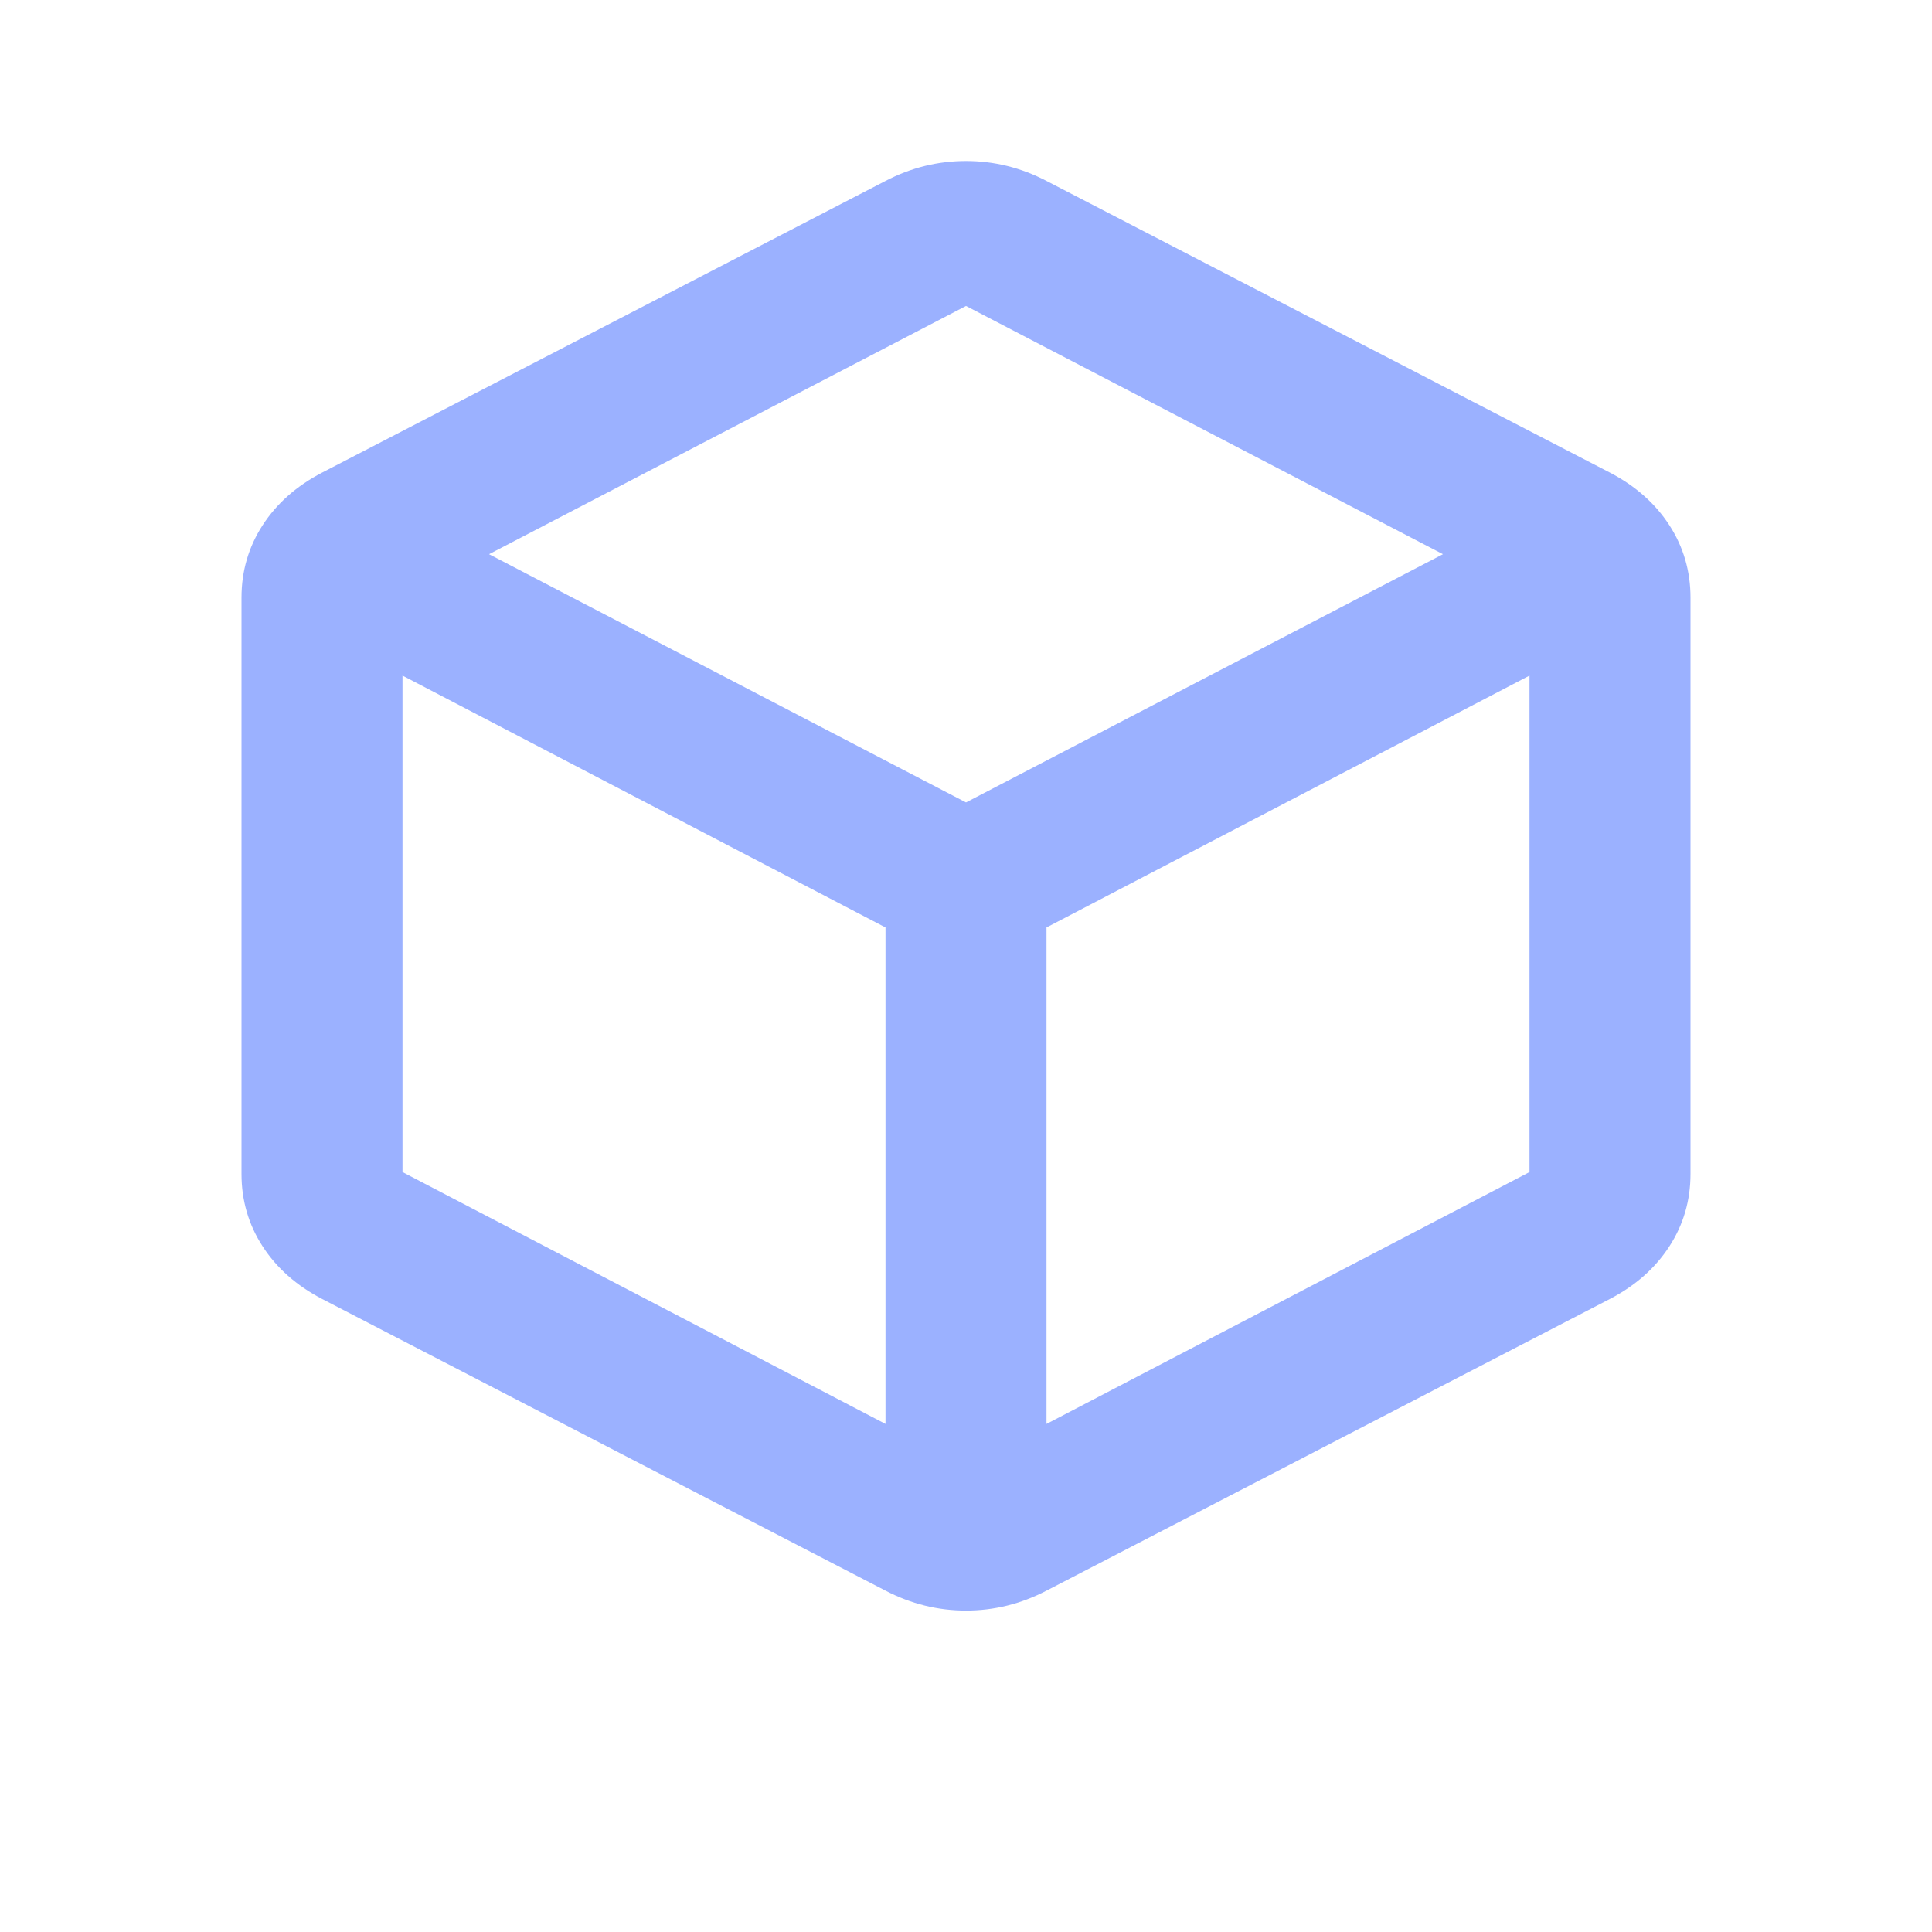
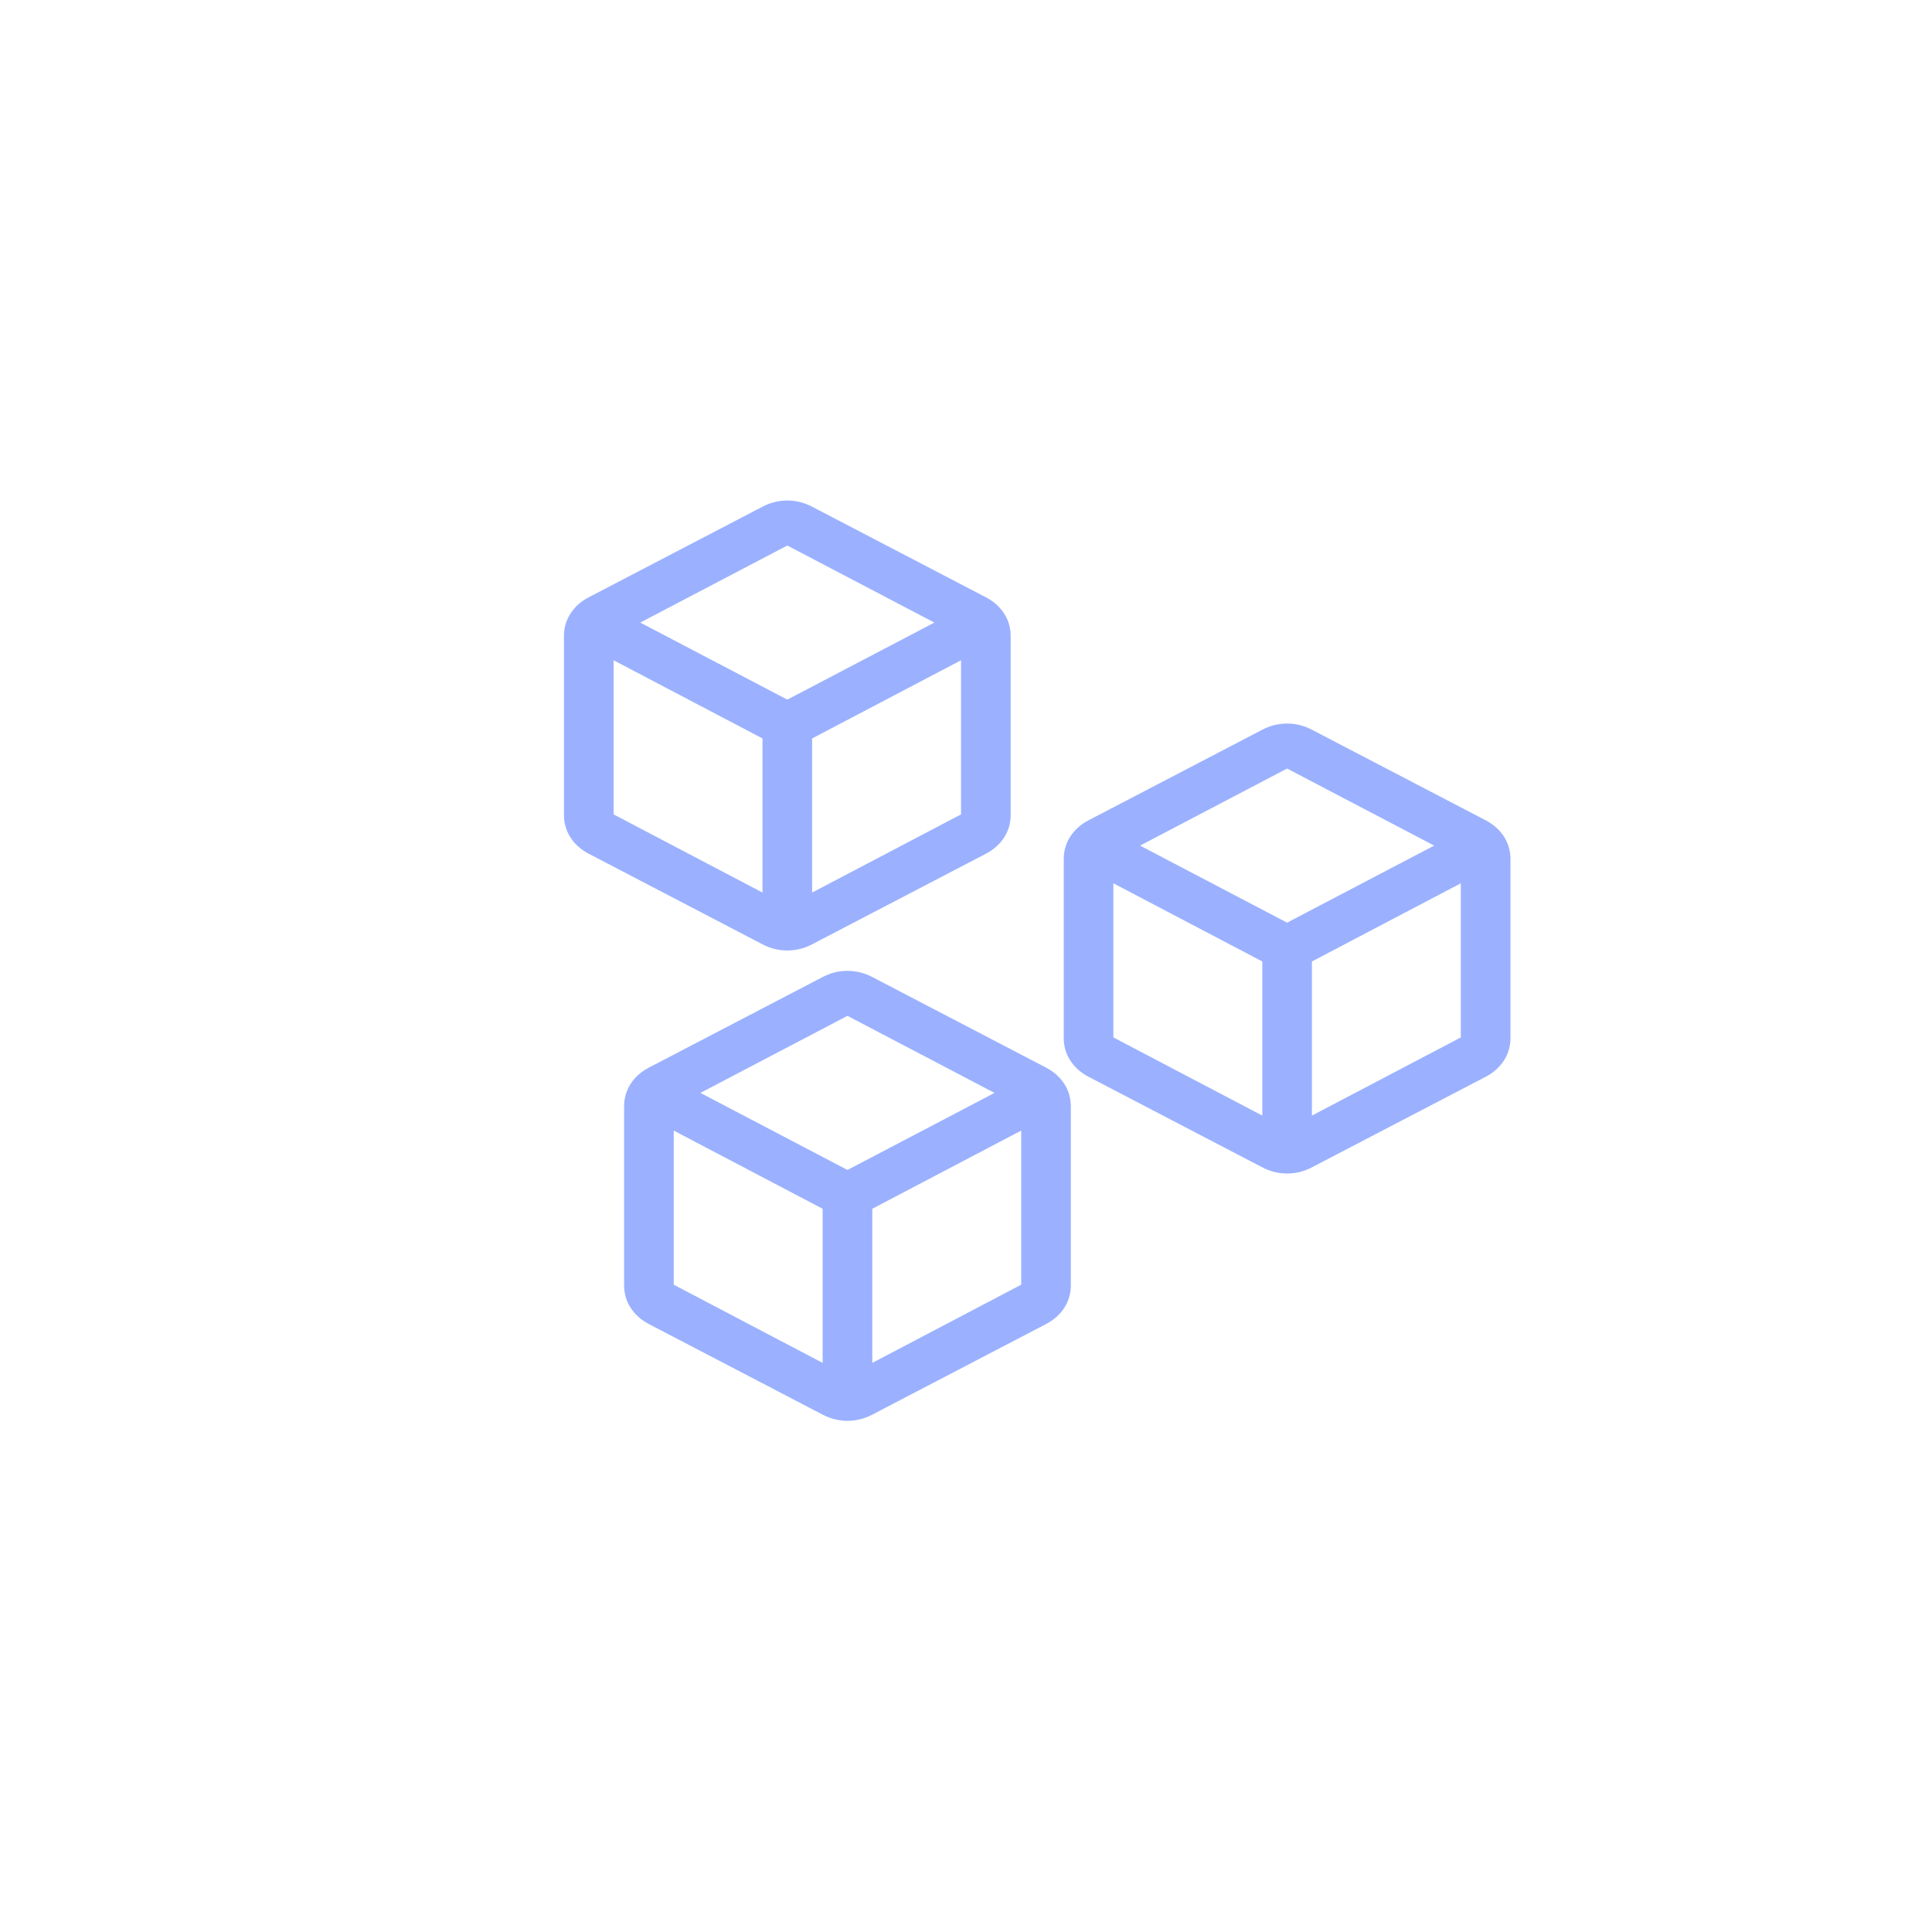
<svg xmlns="http://www.w3.org/2000/svg" height="24" viewBox="0 -960 960 960" width="24" version="1.1" id="svg2290">
  <defs id="defs2294" />
-   <path d="M 440,-252.455 V -499.151 L 200,-624.3 v 246.696 z m 80,0 240,-125.149 V -624.3 L 520,-499.151 Z M 480,-561.275 717,-684.624 480,-807.972 243,-684.624 Z m -320,246.696 q -19,-9.904 -29.5,-26.11 -10.5,-16.206 -10.5,-36.014 v -286.312 q 0,-19.808 10.5,-36.014 10.5,-16.206 29.5,-26.11 L 440,-870.096 Q 459,-880 480,-880 q 21,0 40,9.904 l 280,144.957 q 19,9.904 29.5,26.11 10.5,16.206 10.5,36.014 v 286.312 q 0,19.808 -10.5,36.014 -10.5,16.206 -29.5,26.11 l -280,144.957 q -19,9.904 -40,9.904 -21,0 -40,-9.904 z m 320,-205.28 z" id="path2288" style="fill:#9bb1ff;fill-opacity:1;stroke-width:0.949" />
+   <path d="m 378.878,-516.491 v -76.58 l -73.992,-38.849 v 76.58 z m 24.664,0 73.992,-38.849 v -76.58 l -73.992,38.849 z m -12.332,-95.865 73.067,-38.29 -73.067,-38.29 -73.067,38.29 z m -98.656,76.58 q -5.858,-3.074 -9.095,-8.105 -3.237,-5.031 -3.237,-11.18 v -88.878 q 0,-6.149 3.237,-11.18 3.237,-5.031 9.095,-8.105 l 86.324,-44.998 q 5.858,-3.074 12.332,-3.074 6.474,0 12.332,3.074 l 86.324,44.998 q 5.858,3.074 9.095,8.105 3.237,5.031 3.237,11.18 v 88.878 q 0,6.149 -3.237,11.18 -3.237,5.031 -9.095,8.105 l -86.324,44.998 q -5.858,3.074 -12.332,3.074 -6.474,0 -12.332,-3.074 z m 98.656,-63.724 z" id="path2288-1" style="fill:#9bb1ff;fill-opacity:1;stroke-width:0.294" />
+   <path d="m 408.769,-282.789 v -76.58 l -73.992,-38.849 v 76.58 z m 24.664,0 73.992,-38.849 v -76.58 l -73.992,38.849 z m -12.332,-95.865 73.067,-38.29 -73.067,-38.29 -73.067,38.29 z m -98.656,76.58 q -5.858,-3.074 -9.095,-8.105 -3.237,-5.031 -3.237,-11.18 v -88.878 q 0,-6.149 3.237,-11.18 3.237,-5.031 9.095,-8.105 l 86.324,-44.998 q 5.858,-3.074 12.332,-3.074 6.474,0 12.332,3.074 l 86.324,44.998 q 5.858,3.074 9.095,8.105 3.237,5.031 3.237,11.18 v 88.878 q 0,6.149 -3.237,11.18 -3.237,5.031 -9.095,8.105 l -86.324,44.998 q -5.858,3.074 -12.332,3.074 -6.474,0 -12.332,-3.074 z m 98.656,-63.724 z" id="path2288-6" style="fill:#9bb1ff;fill-opacity:1;stroke-width:0.294" />
+   <path d="m 627.223,-405.67 v -76.58 l -73.992,-38.849 v 76.58 z m 24.664,0 73.992,-38.849 v -76.58 l -73.992,38.849 z m -12.332,-95.865 73.067,-38.29 -73.067,-38.29 -73.067,38.29 z m -98.656,76.58 q -5.858,-3.074 -9.095,-8.105 -3.237,-5.031 -3.237,-11.18 v -88.878 q 0,-6.149 3.237,-11.18 3.237,-5.031 9.095,-8.105 l 86.324,-44.998 q 5.858,-3.074 12.332,-3.074 6.474,0 12.332,3.074 l 86.324,44.998 q 5.858,3.074 9.095,8.105 3.237,5.031 3.237,11.18 v 88.878 q 0,6.149 -3.237,11.18 -3.237,5.031 -9.095,8.105 l -86.324,44.998 q -5.858,3.074 -12.332,3.074 -6.474,0 -12.332,-3.074 z m 98.656,-63.724 z" id="path2288-2" style="fill:#9bb1ff;fill-opacity:1;stroke-width:0.294" />
</svg>
